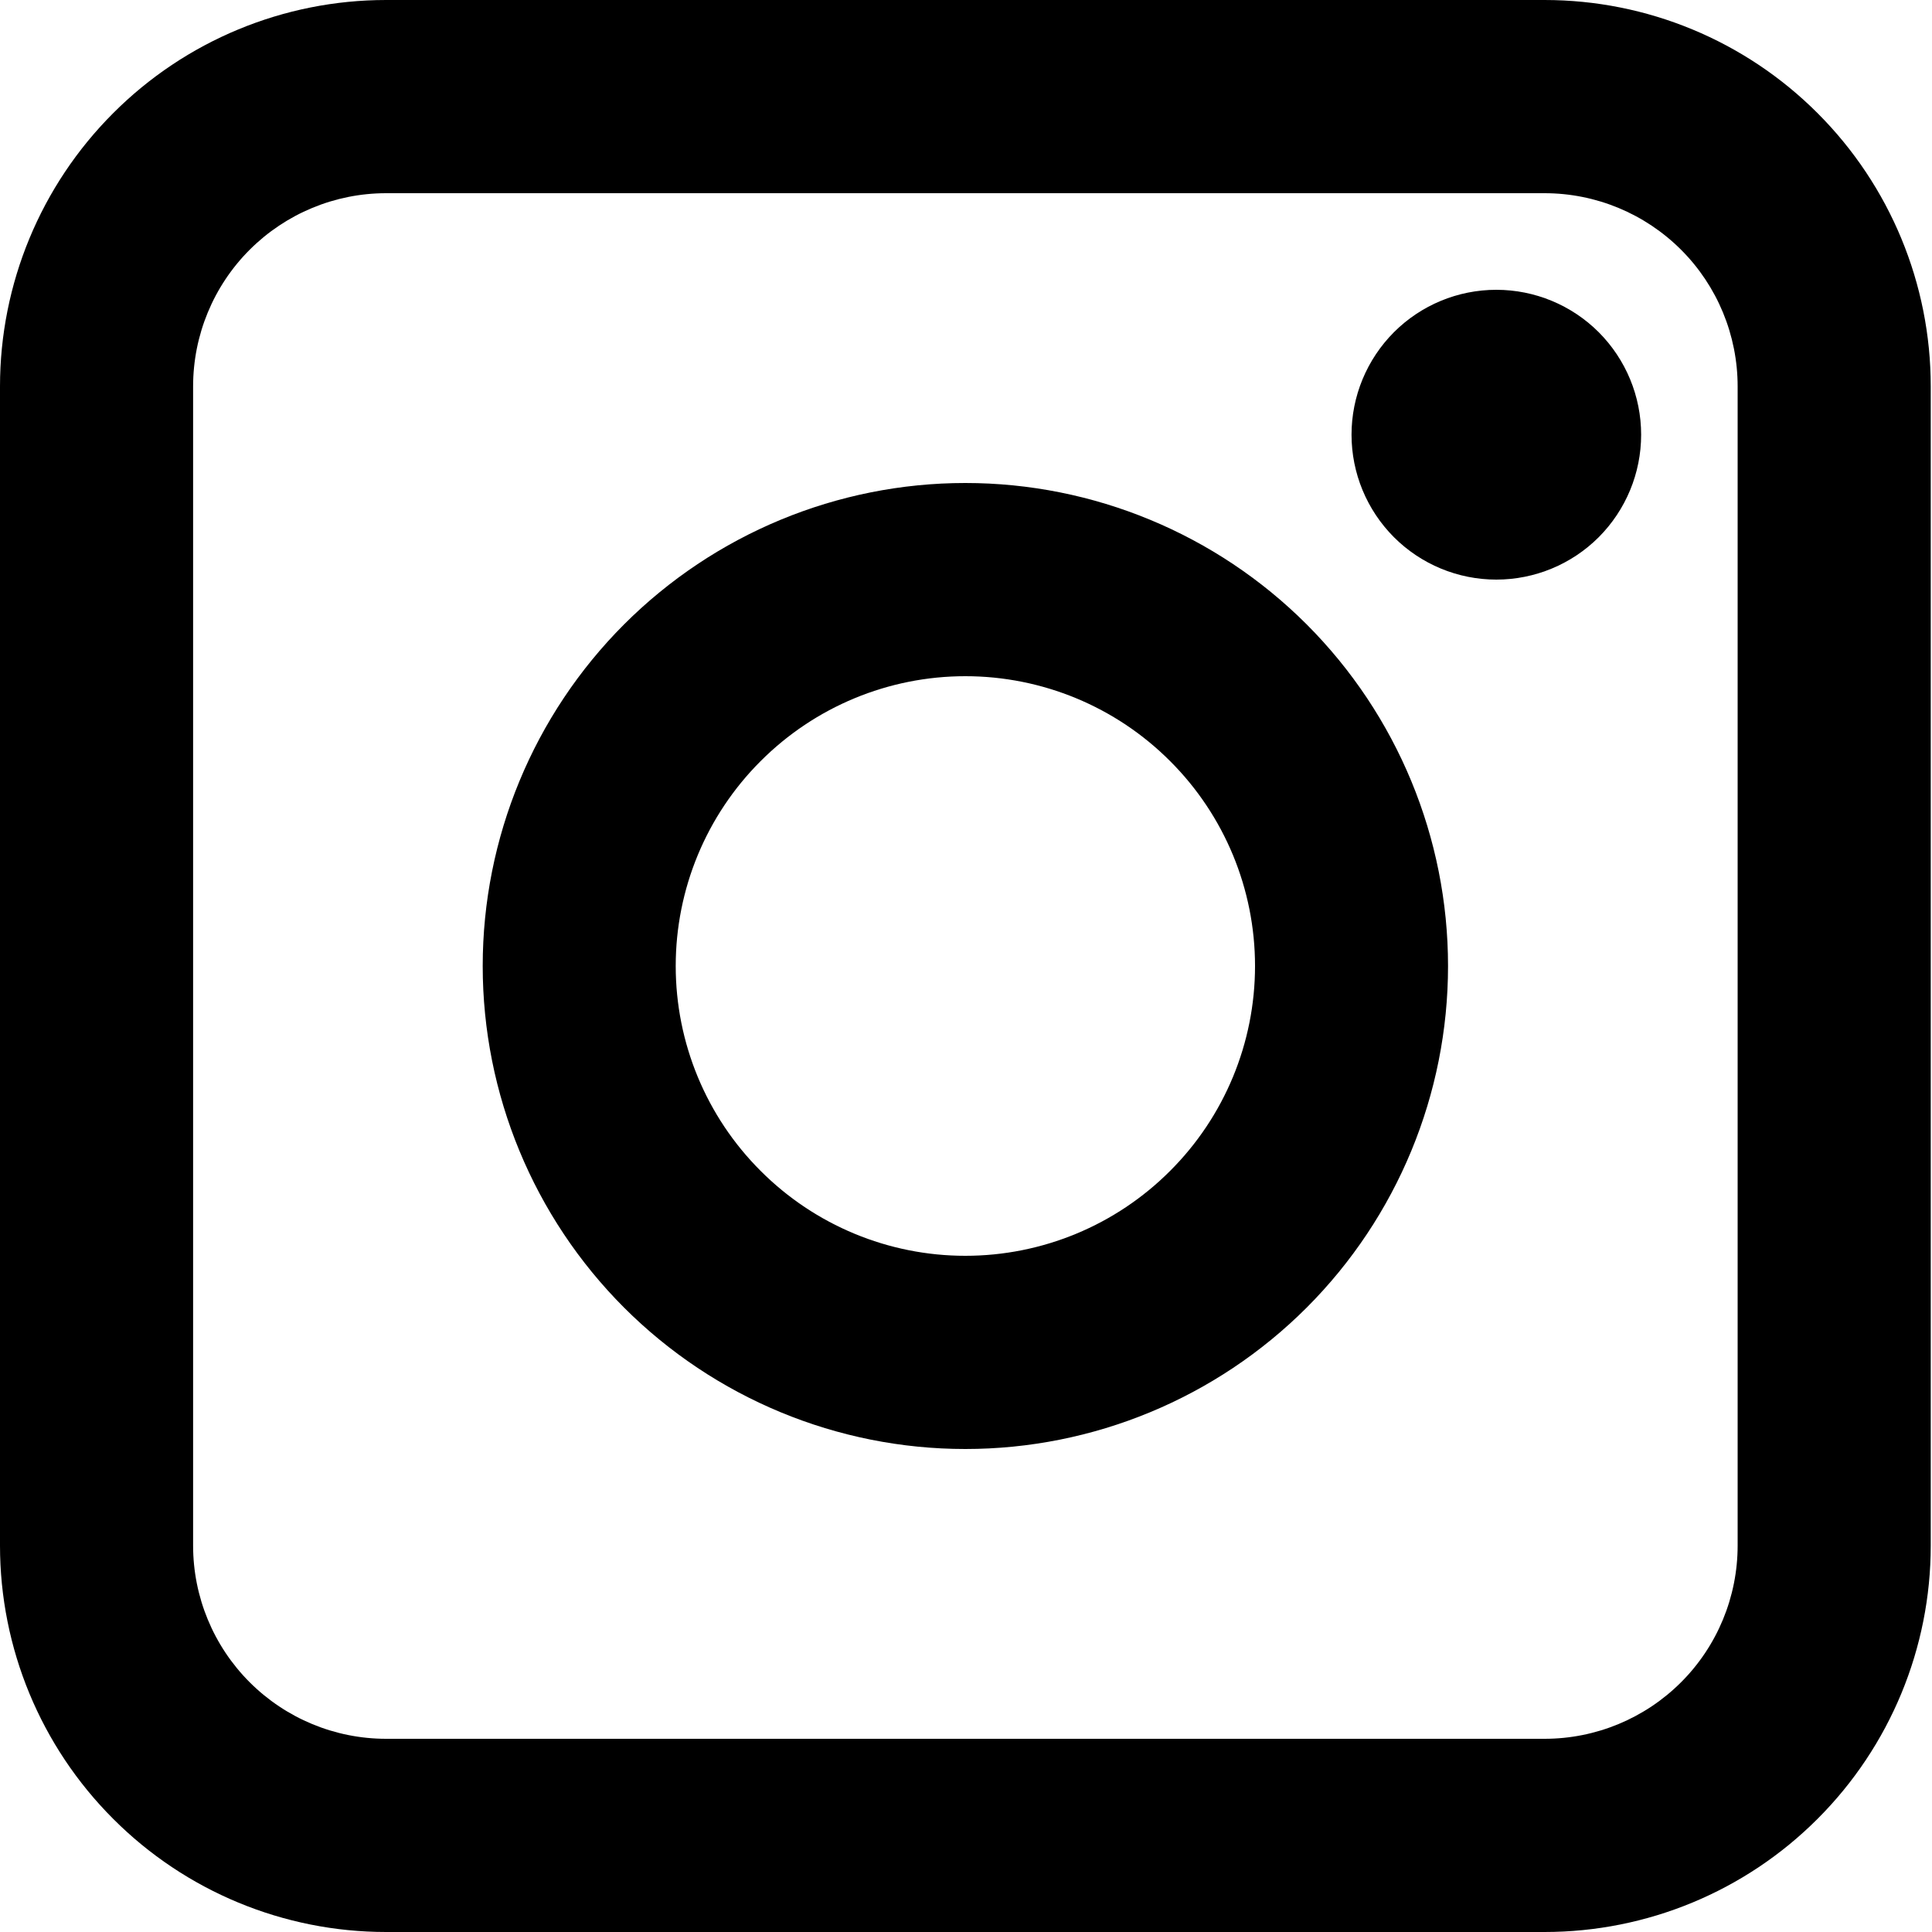
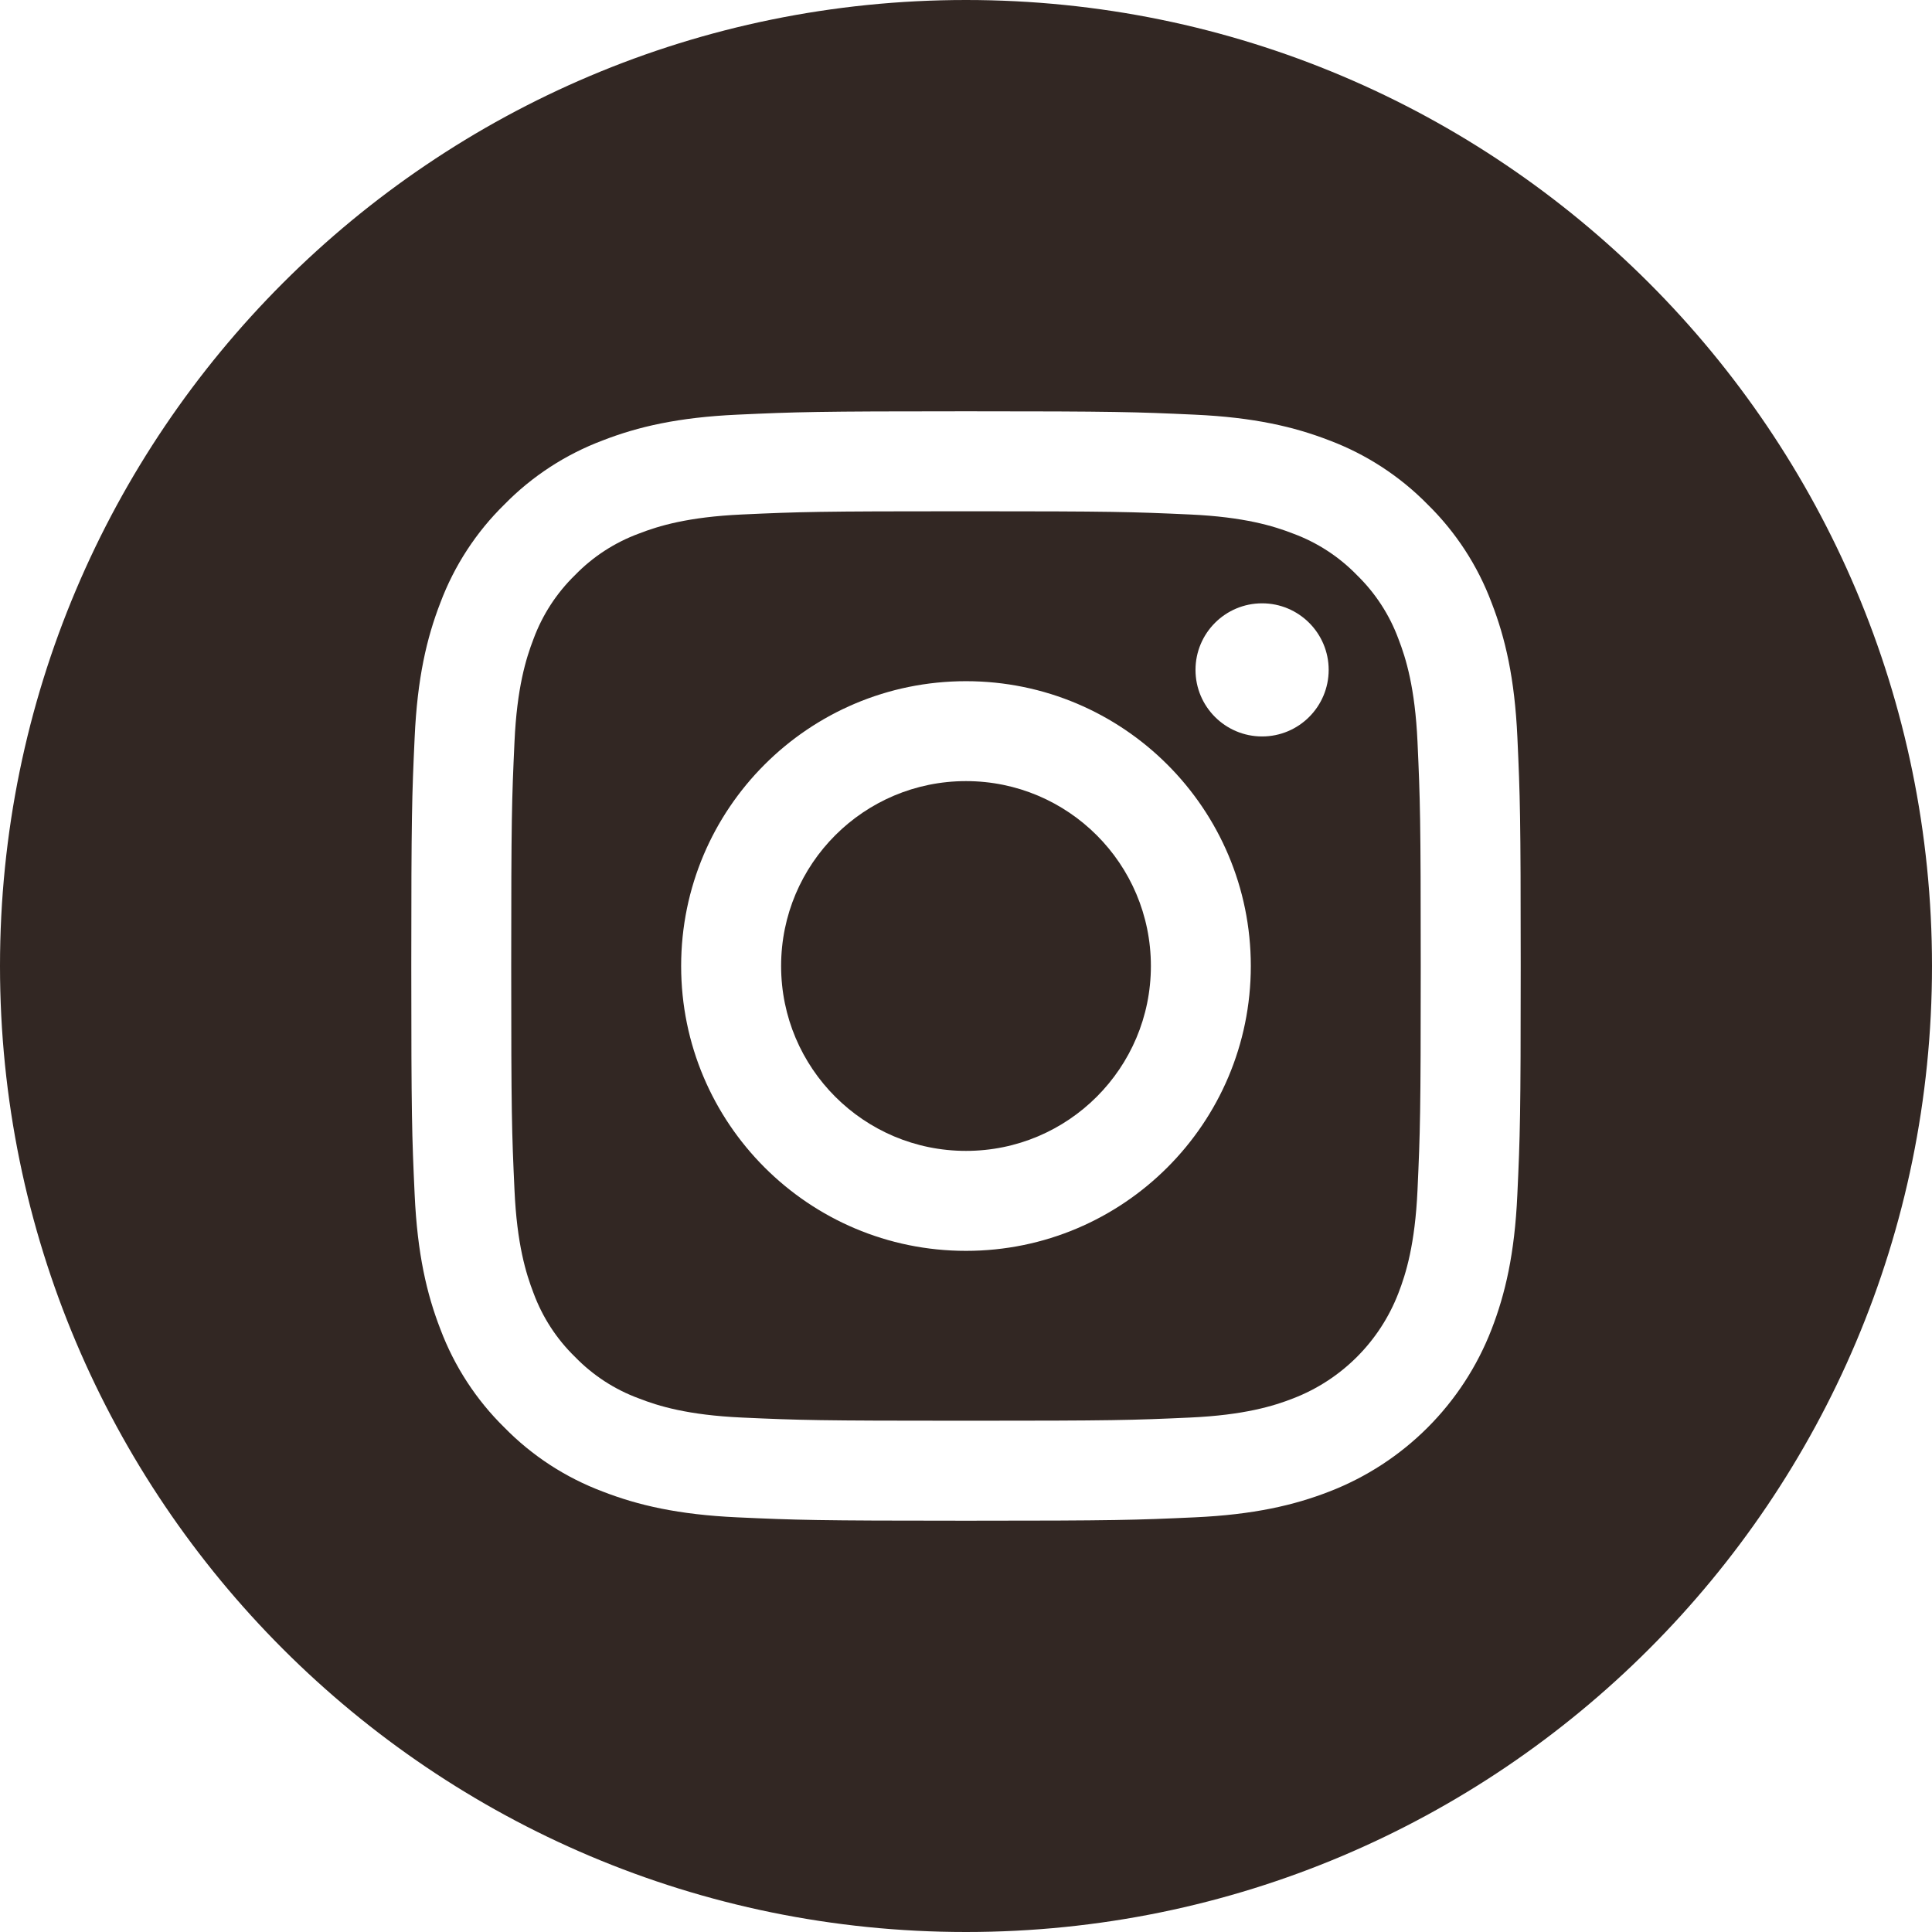
- <svg xmlns="http://www.w3.org/2000/svg" width="20" height="20" viewBox="0 0 20 20" fill="none">
-   <path fill-rule="evenodd" clip-rule="evenodd" d="M0 4C0 2.939 0.421 1.922 1.171 1.172C1.92 0.421 2.937 0 3.997 0H15.989C17.05 0 18.066 0.421 18.816 1.172C19.566 1.922 19.987 2.939 19.987 4V16C19.987 17.061 19.566 18.078 18.816 18.828C18.066 19.579 17.05 20 15.989 20H3.997C2.937 20 1.92 19.579 1.171 18.828C0.421 18.078 0 17.061 0 16V4ZM3.997 2C3.467 2 2.959 2.211 2.584 2.586C2.209 2.961 1.999 3.47 1.999 4V16C1.999 16.53 2.209 17.039 2.584 17.414C2.959 17.789 3.467 18 3.997 18H15.989C16.52 18 17.028 17.789 17.403 17.414C17.778 17.039 17.988 16.53 17.988 16V4C17.988 3.47 17.778 2.961 17.403 2.586C17.028 2.211 16.52 2 15.989 2H3.997ZM9.993 7C9.198 7 8.436 7.316 7.874 7.879C7.311 8.441 6.995 9.204 6.995 10C6.995 10.796 7.311 11.559 7.874 12.121C8.436 12.684 9.198 13 9.993 13C10.789 13 11.551 12.684 12.113 12.121C12.676 11.559 12.992 10.796 12.992 10C12.992 9.204 12.676 8.441 12.113 7.879C11.551 7.316 10.789 7 9.993 7ZM4.997 10C4.997 8.674 5.523 7.402 6.46 6.464C7.397 5.527 8.668 5 9.993 5C11.319 5 12.59 5.527 13.527 6.464C14.464 7.402 14.99 8.674 14.99 10C14.99 11.326 14.464 12.598 13.527 13.536C12.59 14.473 11.319 15 9.993 15C8.668 15 7.397 14.473 6.46 13.536C5.523 12.598 4.997 11.326 4.997 10ZM15.49 6C15.887 6 16.269 5.842 16.55 5.561C16.831 5.279 16.989 4.898 16.989 4.5C16.989 4.102 16.831 3.721 16.55 3.439C16.269 3.158 15.887 3 15.49 3C15.092 3 14.711 3.158 14.43 3.439C14.149 3.721 13.991 4.102 13.991 4.5C13.991 4.898 14.149 5.279 14.43 5.561C14.711 5.842 15.092 6 15.49 6Z" fill="black" />
+ <svg xmlns="http://www.w3.org/2000/svg" width="43" height="43" viewBox="0 0 43 43" fill="none">
+   <path d="M25.615 21.5C25.615 23.773 23.773 25.615 21.5 25.615C19.227 25.615 17.385 23.773 17.385 21.5C17.385 19.227 19.227 17.385 21.5 17.385C23.773 17.385 25.615 19.227 25.615 21.5Z" fill="#322723" />
+   <path d="M31.124 14.219C30.926 13.683 30.61 13.198 30.2 12.799C29.802 12.389 29.317 12.074 28.781 11.876C28.346 11.707 27.692 11.506 26.489 11.451C25.187 11.392 24.796 11.379 21.5 11.379C18.203 11.379 17.813 11.391 16.511 11.451C15.307 11.506 14.653 11.707 14.219 11.876C13.682 12.074 13.197 12.389 12.799 12.799C12.389 13.198 12.074 13.682 11.875 14.219C11.707 14.654 11.505 15.308 11.451 16.511C11.391 17.813 11.378 18.204 11.378 21.5C11.378 24.797 11.391 25.187 11.451 26.489C11.505 27.693 11.707 28.346 11.875 28.781C12.074 29.318 12.389 29.803 12.799 30.201C13.197 30.611 13.682 30.927 14.219 31.124C14.653 31.294 15.307 31.495 16.511 31.55C17.813 31.609 18.203 31.621 21.5 31.621C24.797 31.621 25.187 31.609 26.488 31.55C27.692 31.495 28.346 31.294 28.781 31.124C29.858 30.709 30.709 29.858 31.124 28.781C31.293 28.346 31.494 27.693 31.549 26.489C31.608 25.187 31.621 24.797 31.621 21.5C31.621 18.204 31.608 17.813 31.549 16.511C31.494 15.308 31.293 14.654 31.124 14.219V14.219ZM21.5 27.84C17.998 27.84 15.16 25.001 15.16 21.5C15.16 17.999 17.998 15.161 21.5 15.161C25.001 15.161 27.839 17.999 27.839 21.5C27.839 25.001 25.001 27.84 21.5 27.84ZM28.09 16.391C27.272 16.391 26.608 15.728 26.608 14.91C26.608 14.092 27.272 13.428 28.09 13.428C28.908 13.428 29.572 14.092 29.572 14.91C29.571 15.728 28.908 16.391 28.09 16.391Z" fill="#322723" />
+   <path d="M21.5 0C9.628 0 0 9.628 0 21.5C0 33.372 9.628 43 21.5 43C33.372 43 43 33.372 43 21.5C43 9.628 33.372 0 21.5 0ZM33.771 26.59C33.712 27.904 33.502 28.801 33.197 29.587C32.556 31.245 31.245 32.556 29.587 33.197C28.802 33.502 27.904 33.711 26.59 33.771C25.274 33.831 24.853 33.846 21.5 33.846C18.147 33.846 17.727 33.831 16.41 33.771C15.096 33.711 14.199 33.502 13.414 33.197C12.589 32.887 11.843 32.402 11.227 31.773C10.599 31.157 10.113 30.41 9.803 29.587C9.498 28.802 9.289 27.904 9.229 26.59C9.168 25.273 9.154 24.853 9.154 21.5C9.154 18.147 9.168 17.727 9.229 16.41C9.288 15.096 9.497 14.199 9.802 13.413C10.112 12.589 10.598 11.843 11.227 11.227C11.843 10.598 12.589 10.113 13.413 9.803C14.199 9.497 15.096 9.289 16.41 9.229C17.727 9.169 18.147 9.154 21.5 9.154C24.853 9.154 25.273 9.169 26.59 9.229C27.904 9.289 28.801 9.497 29.587 9.802C30.41 10.112 31.157 10.598 31.774 11.227C32.402 11.843 32.888 12.589 33.197 13.413C33.503 14.199 33.712 15.096 33.772 16.41C33.832 17.727 33.846 18.147 33.846 21.5C33.846 24.853 33.832 25.273 33.771 26.59V26.59Z" fill="#322723" />
</svg>
